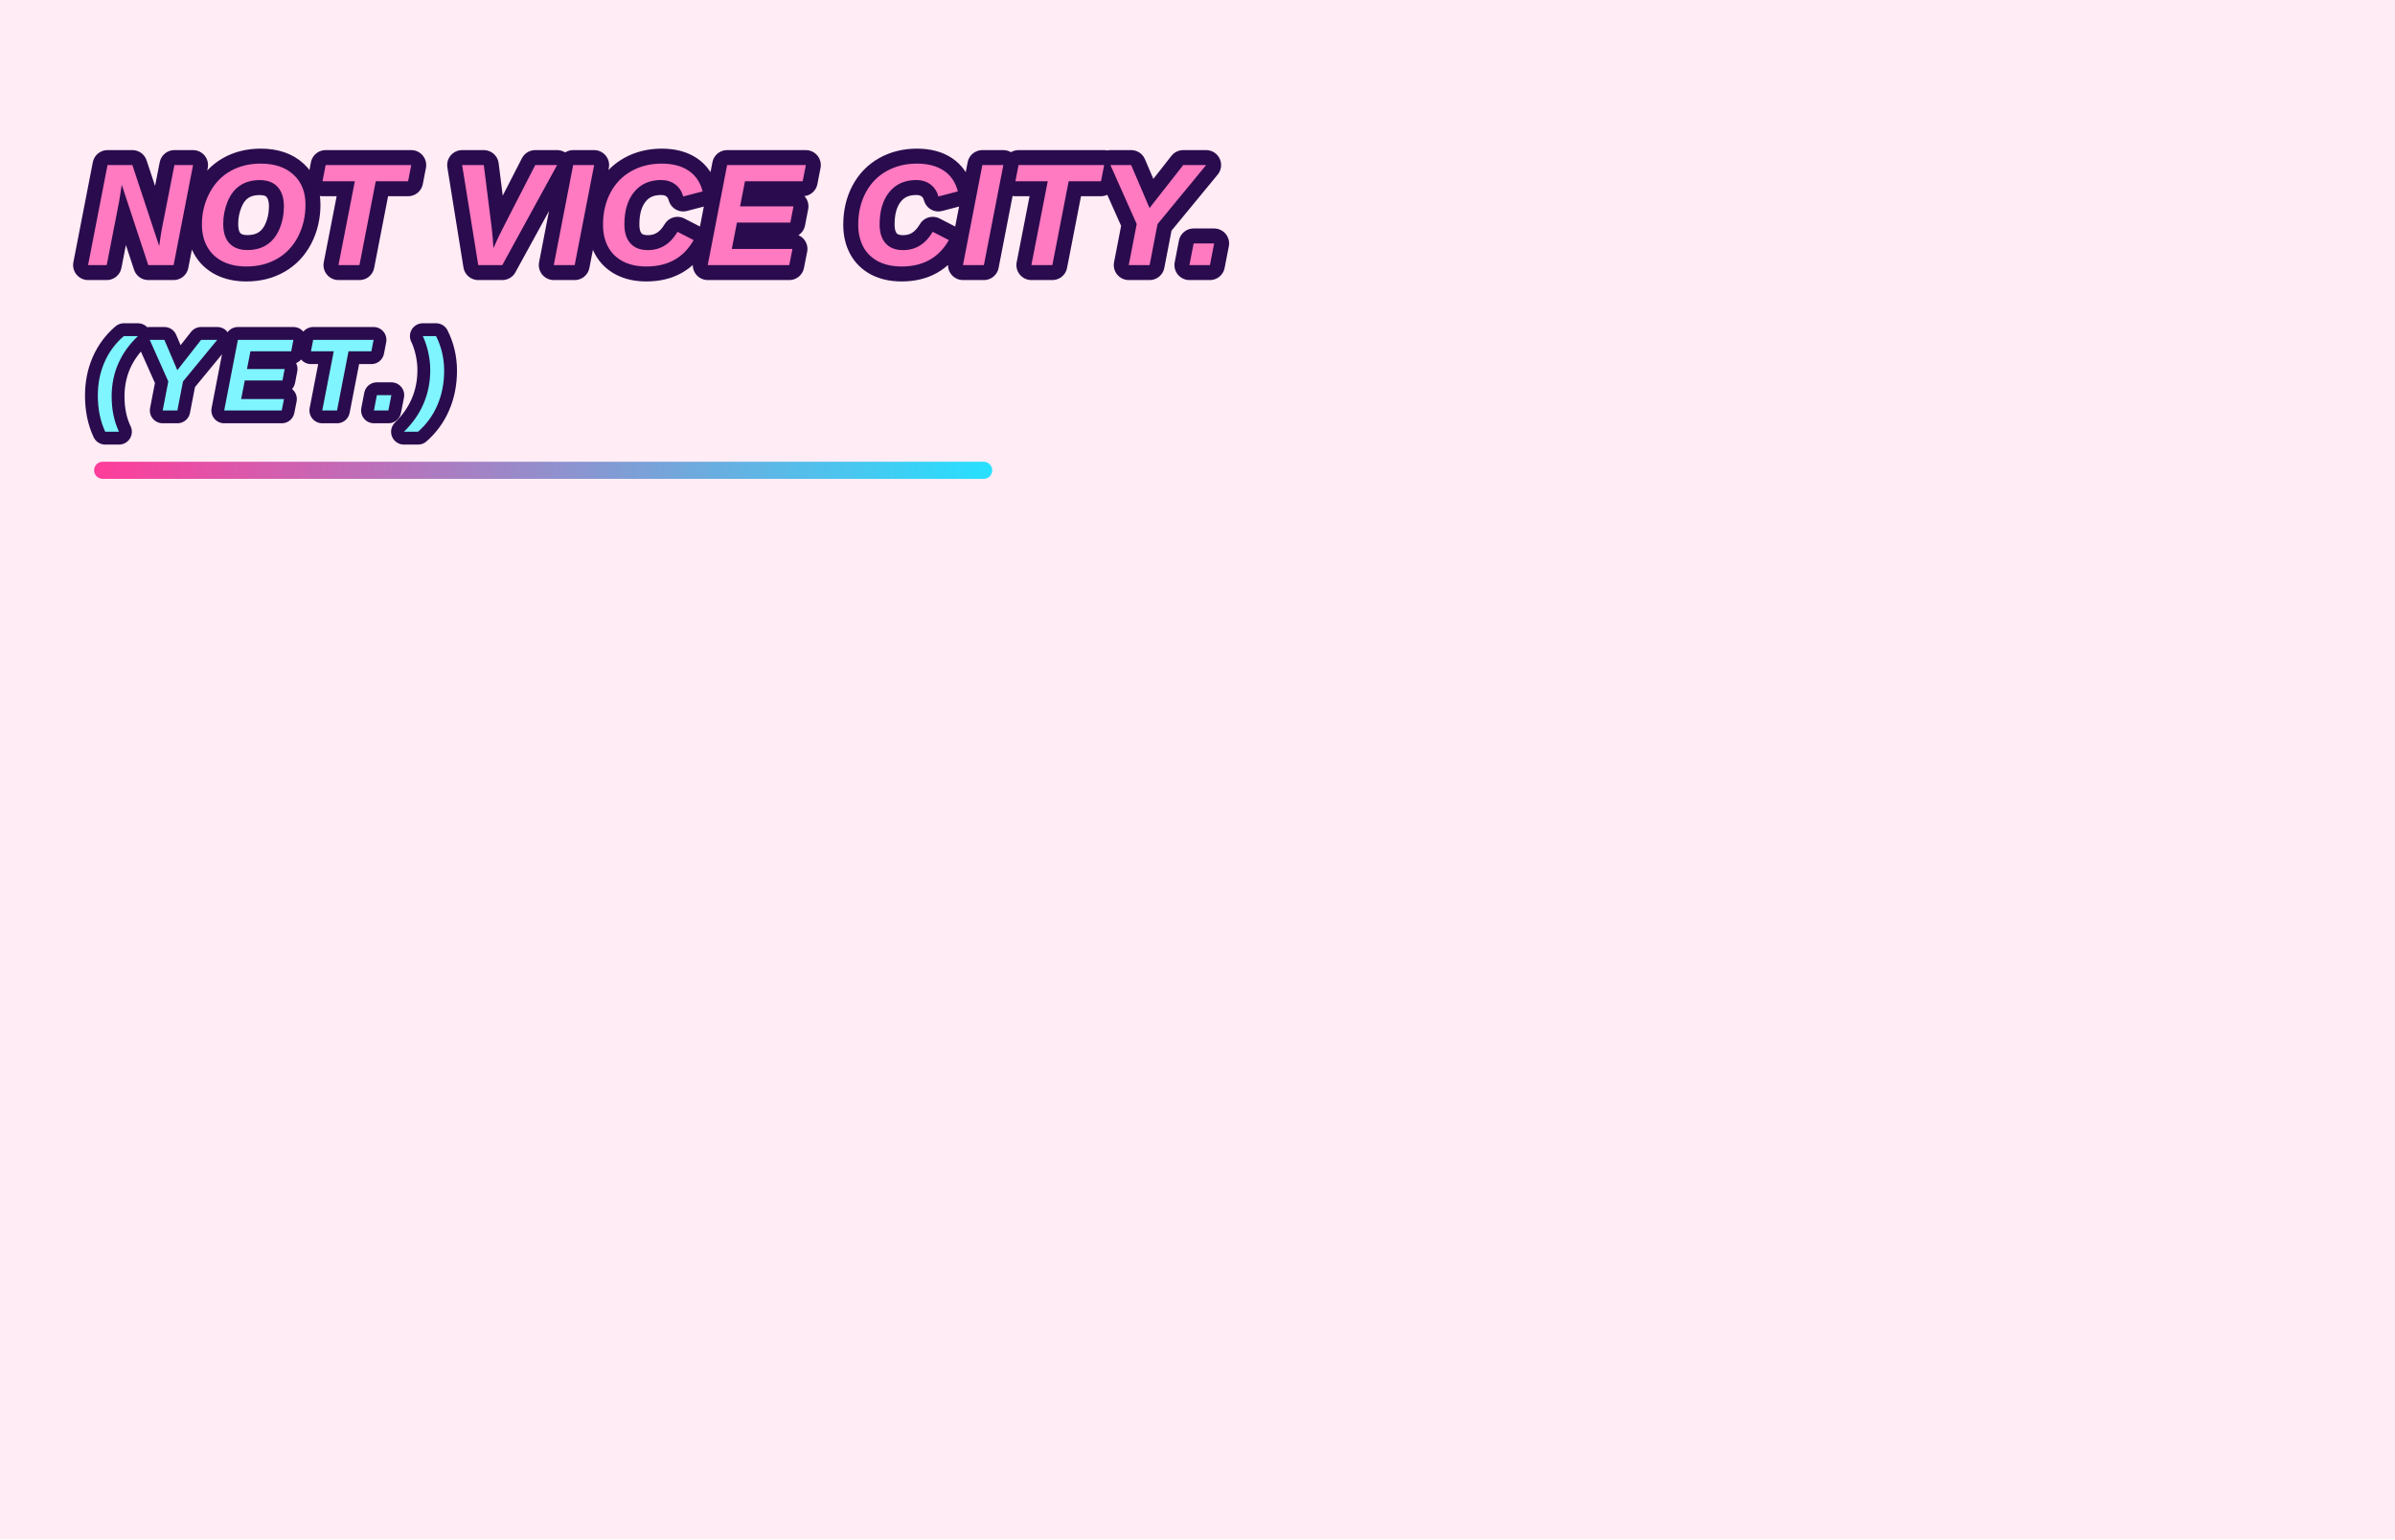
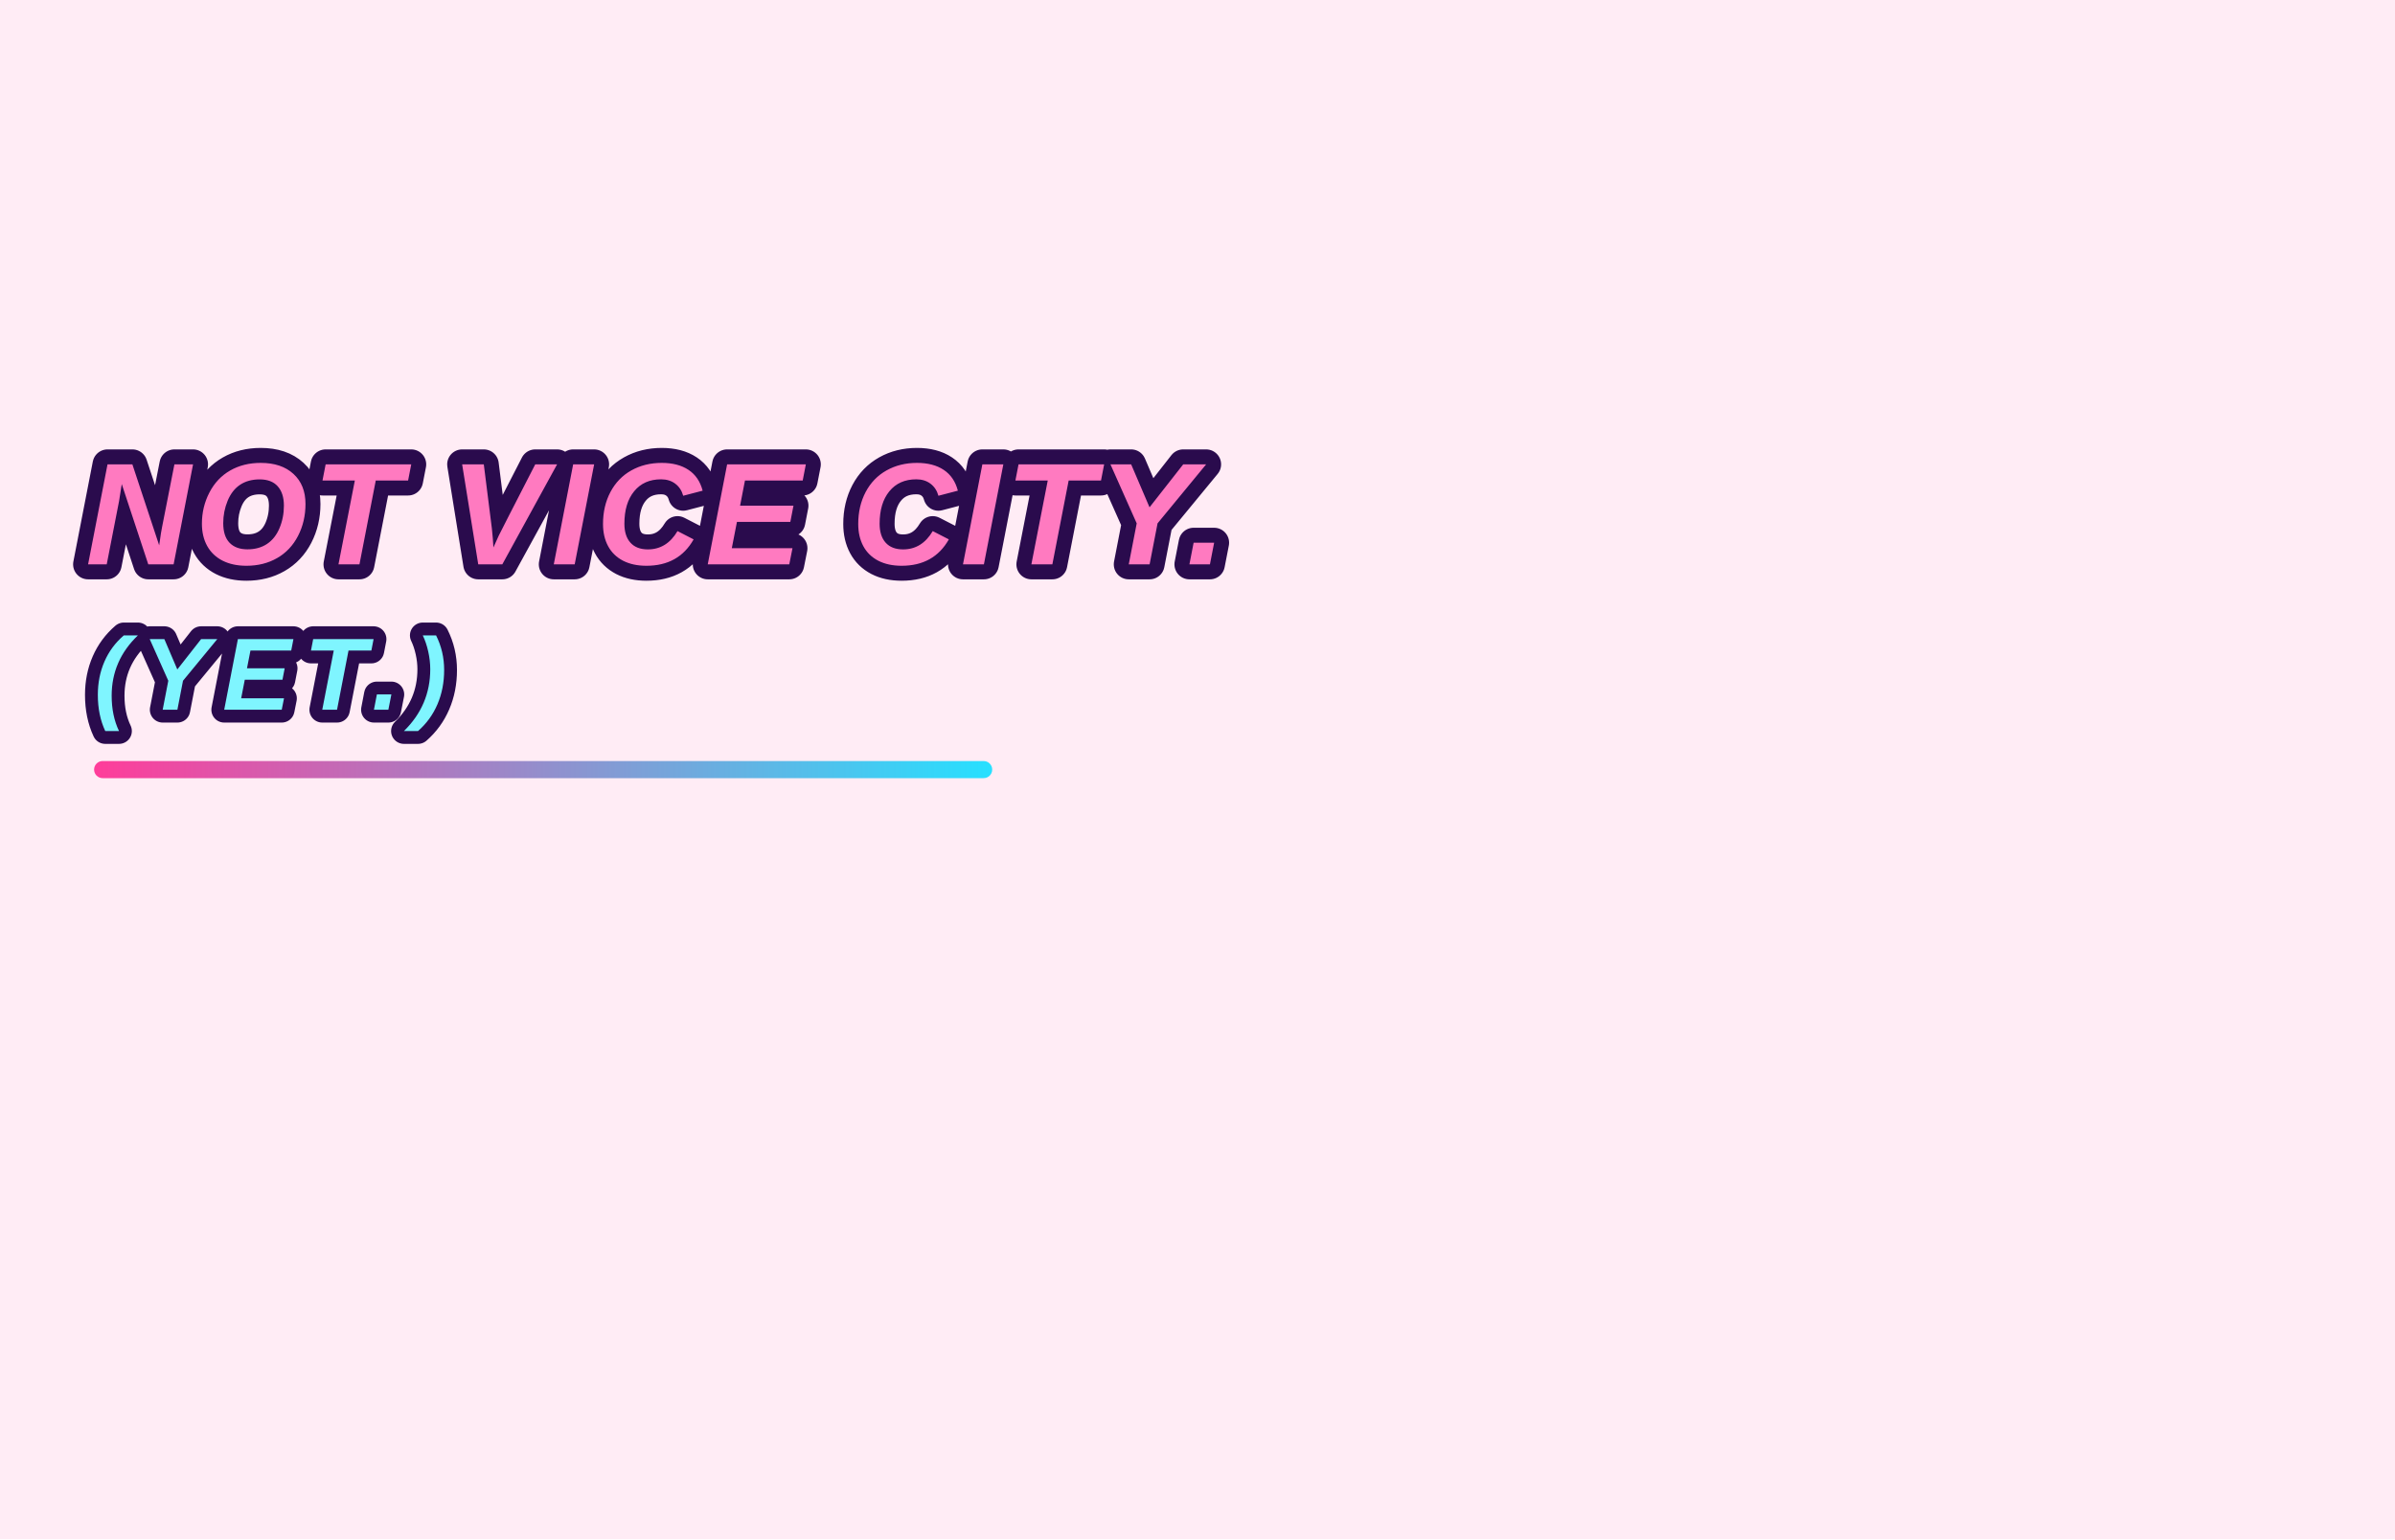
<svg xmlns="http://www.w3.org/2000/svg" viewBox="0 0 560 360" preserveAspectRatio="xMidYMid slice">
  <defs>
    <linearGradient id="g" x1="0" y1="0" x2="1" y2="0">
      <stop offset="0" stop-color="#ff3d9a" />
      <stop offset="1" stop-color="#27e0ff" />
    </linearGradient>
  </defs>
  <rect x="0" y="0" width="560" height="360" fill="#ff3d9a" opacity=".10" />
  <g font-family="'Arial Black',Impact,Arial,sans-serif" font-style="italic" font-weight="900" paint-order="stroke" stroke-linejoin="round">
-     <text x="20" y="62" font-size="34" fill="#ff7ac0" stroke="#2a0b4d" stroke-width="7" letter-spacing="1">NOT VICE CITY.</text>
-     <text x="22" y="96" font-size="24" fill="#7ff5ff" stroke="#2a0b4d" stroke-width="6" letter-spacing="3">(YET.)</text>
+     <text x="20" y="132" font-size="34" fill="#ff7ac0" stroke="#2a0b4d" stroke-width="7" letter-spacing="1">NOT VICE CITY.</text>
+     <text x="22" y="166" font-size="24" fill="#7ff5ff" stroke="#2a0b4d" stroke-width="6" letter-spacing="3">(YET.)</text>
  </g>
-   <rect x="22" y="108" width="210" height="4" rx="2" fill="url(#g)" />
+   <rect x="22" y="178" width="210" height="4" rx="2" fill="url(#g)" />
</svg>
